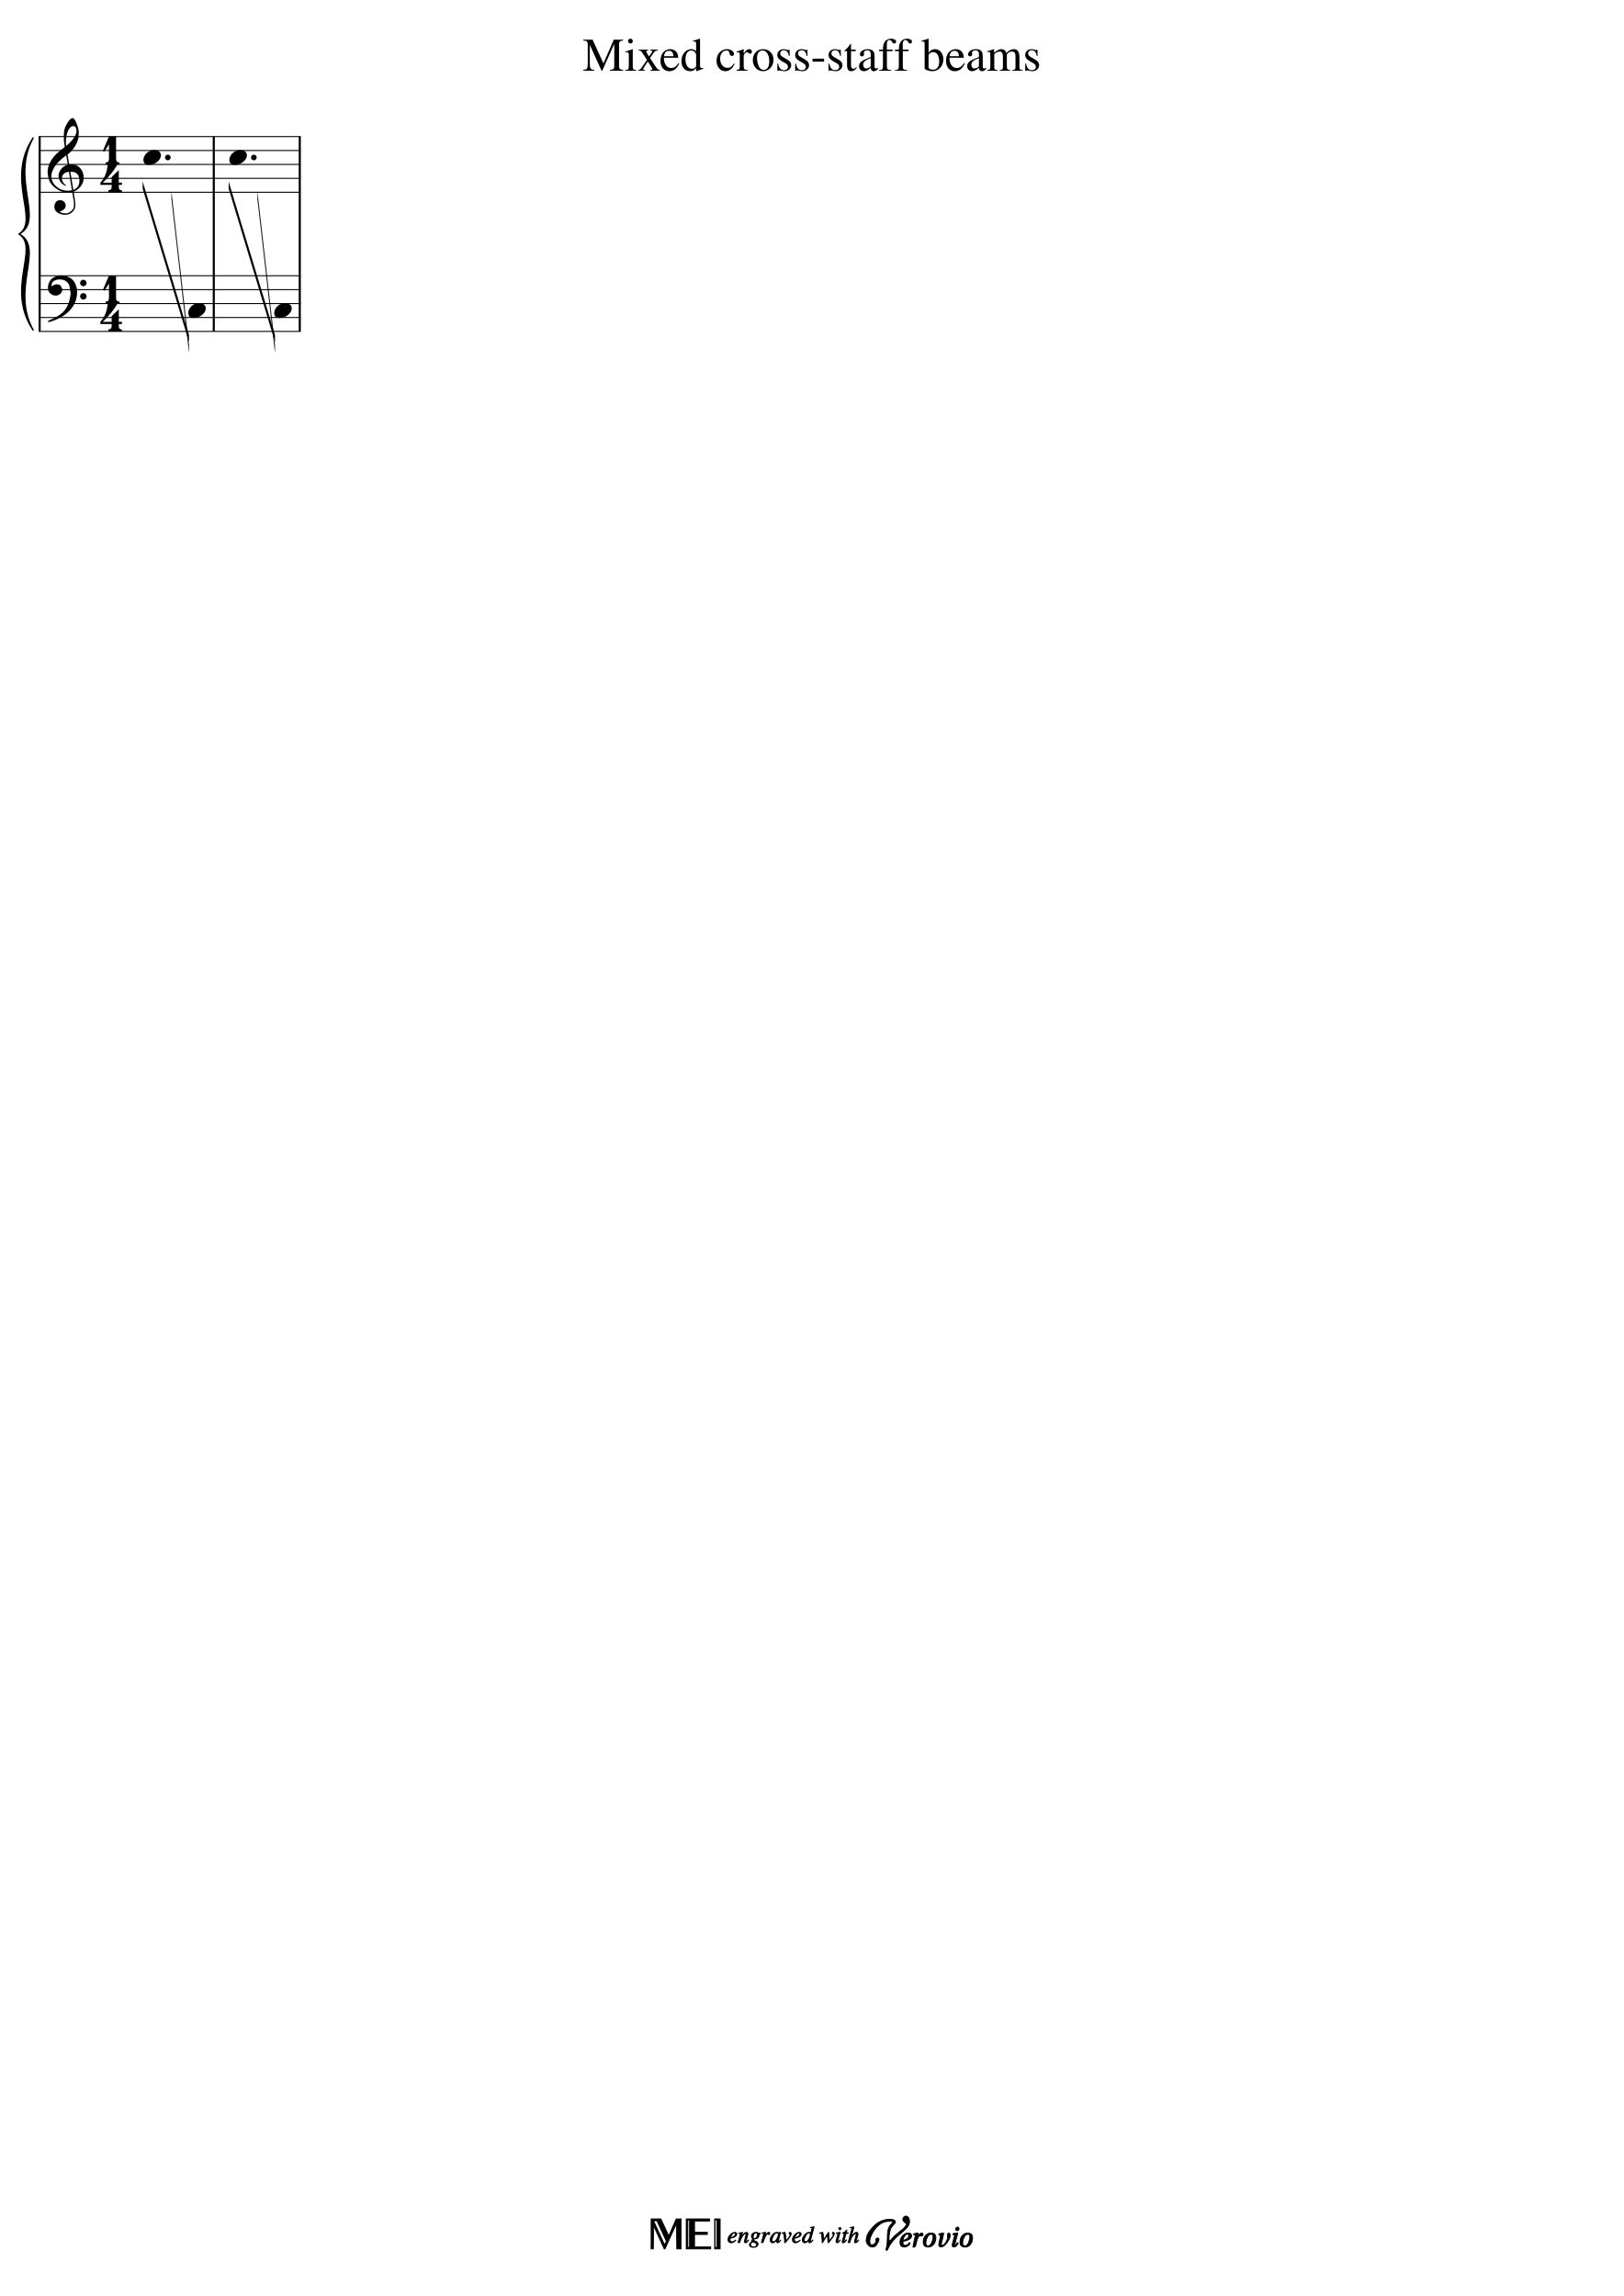
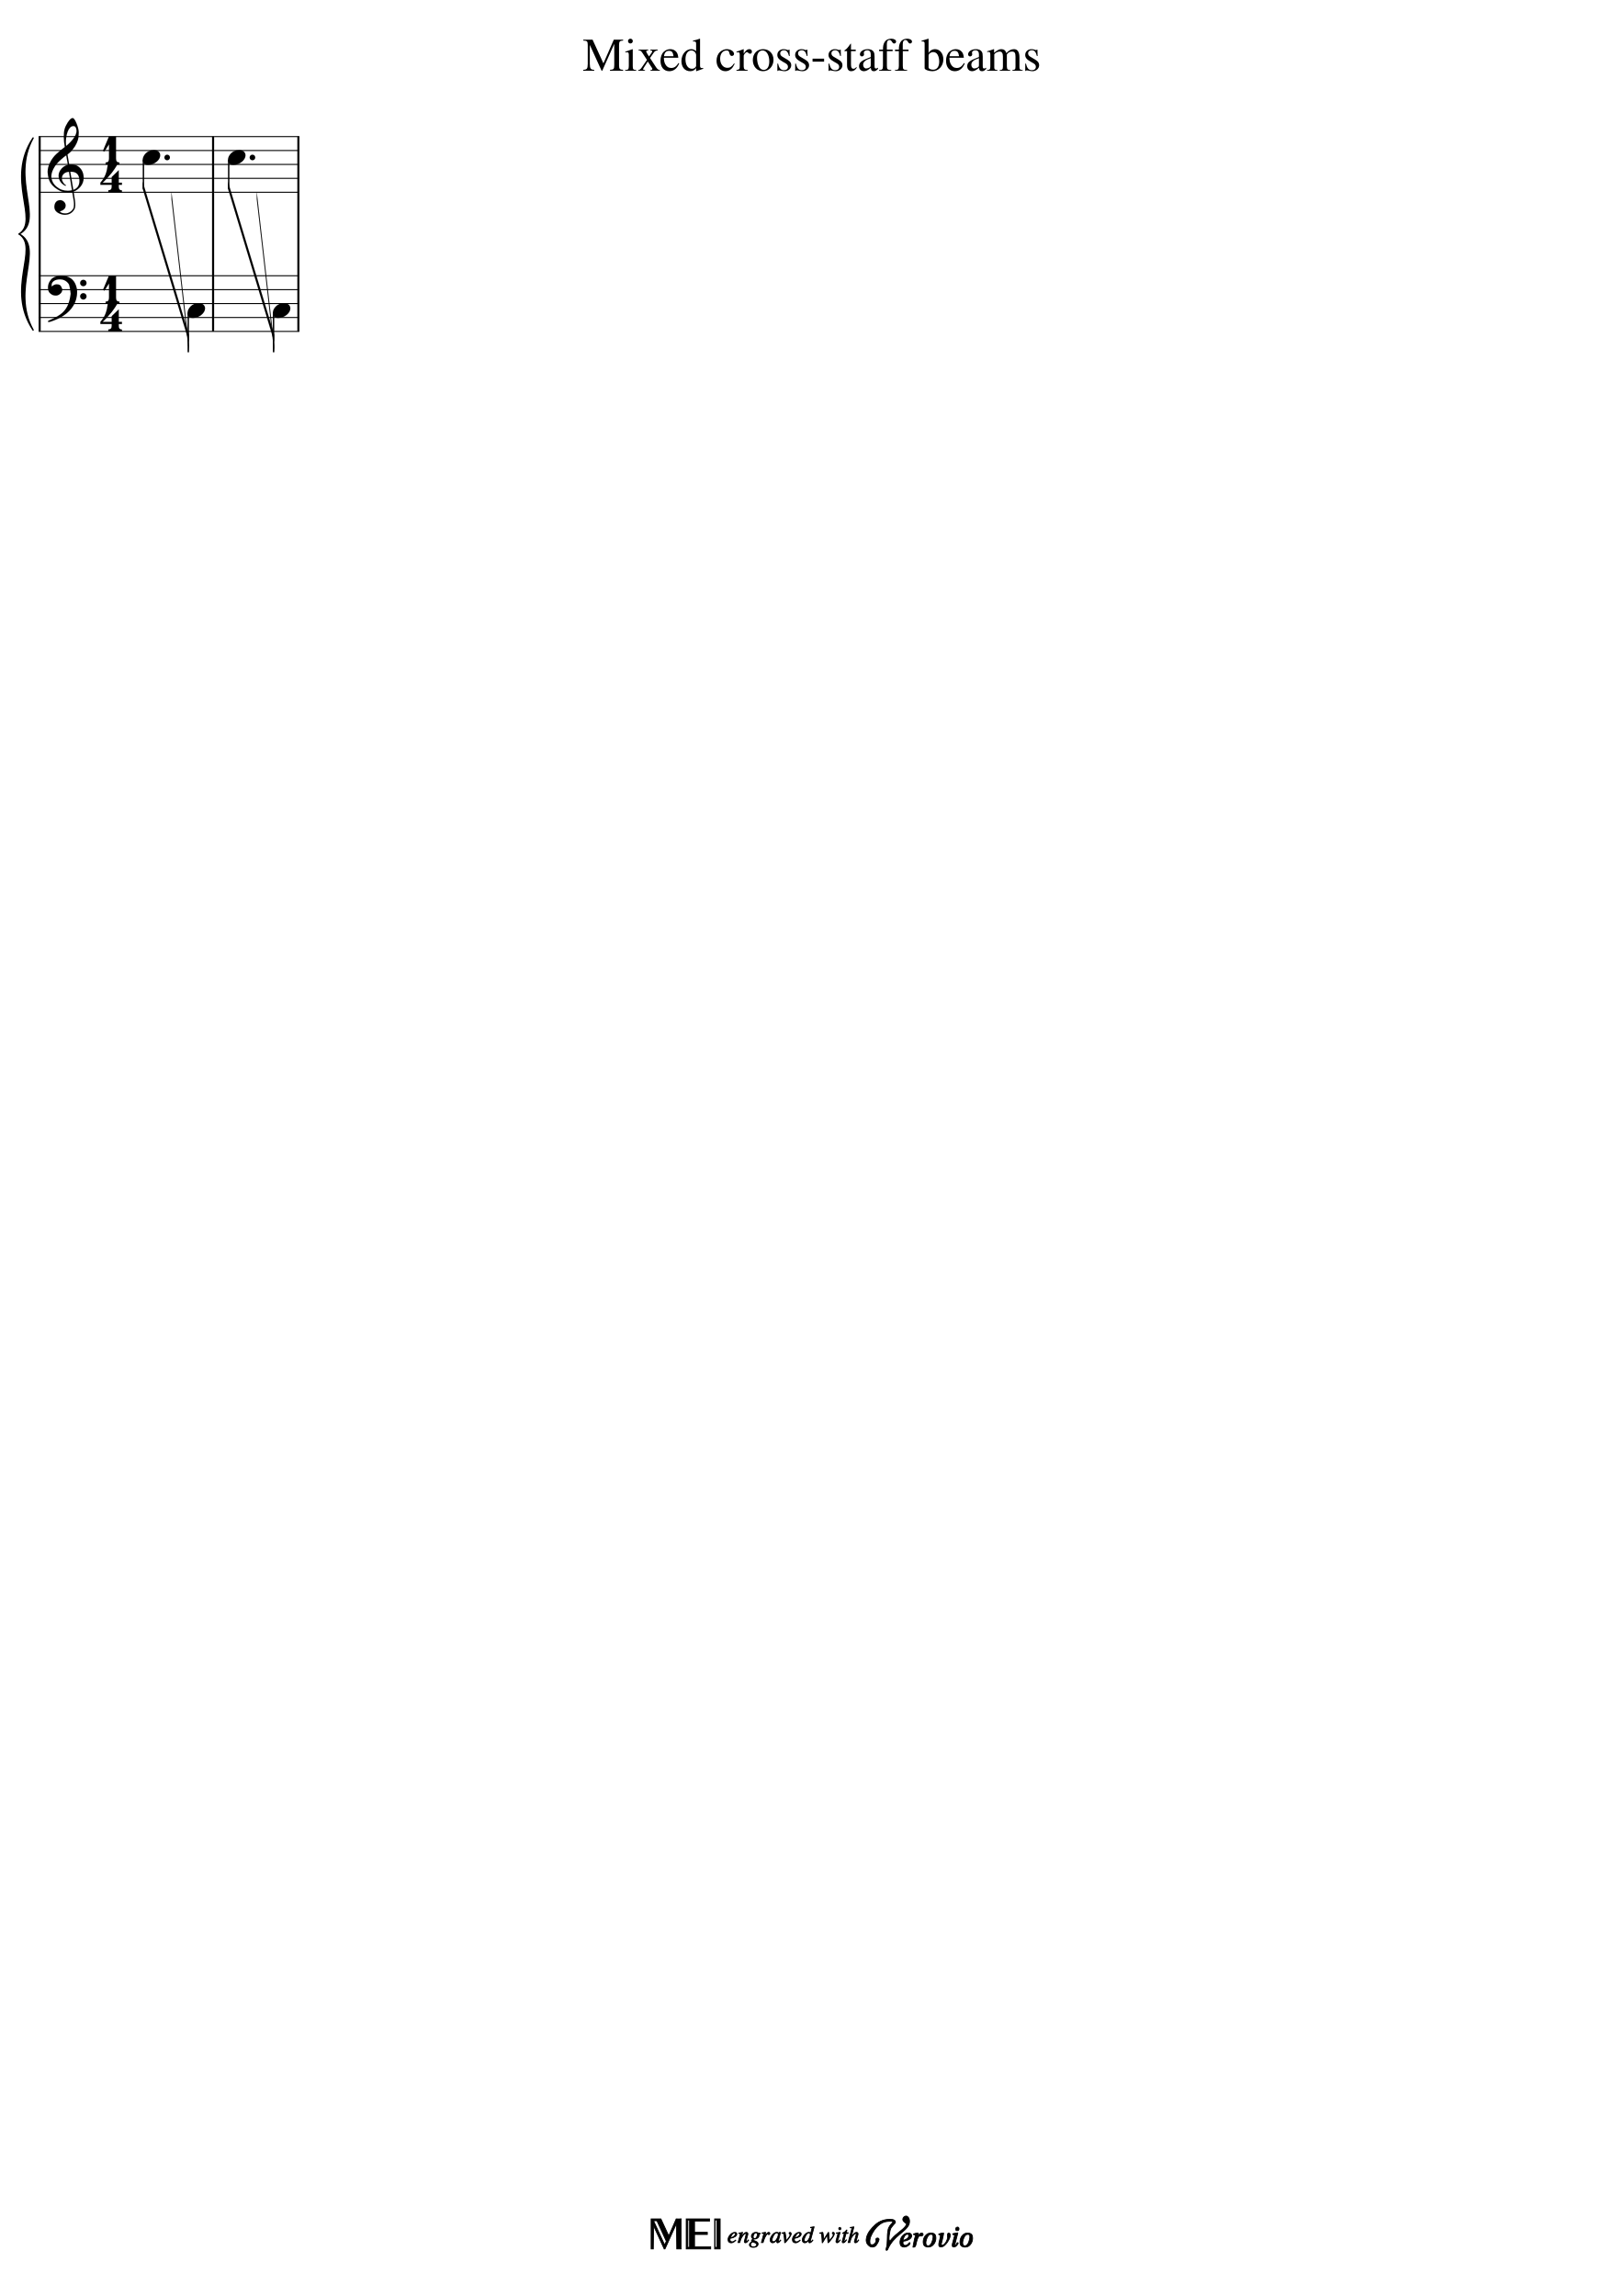
<svg xmlns="http://www.w3.org/2000/svg" xmlns:xlink="http://www.w3.org/1999/xlink" width="2100px" height="2970px" version="1.1" overflow="visible" id="docid">
  <defs>
    <g id="E050-docid">
      <path transform="scale(1,-1)" d="M441 -245c-23 -4 -48 -6 -76 -6c-59 0 -102 7 -130 20c-88 42 -150 93 -187 154c-26 44 -43 103 -48 176c0 6 -1 13 -1 19c0 54 15 111 45 170c29 57 65 106 110 148s96 85 153 127c-3 16 -8 46 -13 92c-4 43 -5 73 -5 89c0 117 16 172 69 257c34 54 64 82 89 82 c21 0 43 -30 69 -92s39 -115 41 -159v-15c0 -109 -21 -162 -67 -241c-13 -20 -63 -90 -98 -118c-13 -9 -25 -19 -37 -29l31 -181c8 1 18 2 28 2c58 0 102 -12 133 -35c59 -43 92 -104 98 -184c1 -7 1 -15 1 -22c0 -123 -87 -209 -181 -248c8 -57 17 -110 25 -162 c5 -31 6 -58 6 -80c0 -30 -5 -53 -14 -70c-35 -64 -88 -99 -158 -103c-5 0 -11 -1 -16 -1c-37 0 -72 10 -108 27c-50 24 -77 59 -80 105v11c0 29 7 55 20 76c18 28 45 42 79 44h6c49 0 93 -42 97 -87v-9c0 -51 -34 -86 -105 -106c17 -24 51 -36 102 -36c62 0 116 43 140 85 c9 16 13 41 13 74c0 20 -1 42 -5 67c-8 53 -18 106 -26 159zM461 939c-95 0 -135 -175 -135 -286c0 -24 2 -48 5 -71c50 39 92 82 127 128c40 53 60 100 60 140v8c-4 53 -22 81 -55 81h-2zM406 119l54 -326c73 25 110 78 110 161c0 7 0 15 -1 23c-7 95 -57 142 -151 142h-12 zM382 117c-72 -2 -128 -47 -128 -120v-7c2 -46 43 -99 75 -115c-3 -2 -7 -5 -10 -10c-70 33 -116 88 -123 172v11c0 68 44 126 88 159c23 17 49 29 78 36l-29 170c-21 -13 -52 -37 -92 -73c-50 -44 -86 -84 -109 -119c-45 -69 -67 -130 -67 -182v-13c5 -68 35 -127 93 -176 s125 -73 203 -73c25 0 50 3 75 9c-19 111 -36 221 -54 331z" />
    </g>
    <g id="E081-docid">
      <path transform="scale(1,-1)" d="M68 -250v36c23 0 40 6 49 18c8 14 12 33 12 57v250l-82 -129l-27 13l107 255h128v-394c0 -24 5 -42 14 -53s25 -17 47 -17v-36h-248z" />
    </g>
    <g id="E084-docid">
      <path transform="scale(1,-1)" d="M20 -78c84 97 114 180 134 329h170c-13 -32 -82 -132 -99 -151l-84 -97c-33 -36 -59 -63 -80 -81h162v102l127 123v-225h57v-39h-57v-34c0 -43 19 -65 57 -65v-34h-244v36c48 0 60 26 60 70v27h-203v39z" />
    </g>
    <g id="E0A4-docid">
      <path transform="scale(1,-1)" d="M0 -39c0 68 73 172 200 172c66 0 114 -37 114 -95c0 -84 -106 -171 -218 -171c-64 0 -96 30 -96 94z" />
    </g>
    <g id="E062-docid">
      <path transform="scale(1,-1)" d="M582 -120c0 32 26 58 58 58s58 -26 58 -58s-26 -58 -58 -58s-58 26 -58 58zM582 120c0 32 26 58 58 58s58 -26 58 -58s-26 -58 -58 -58s-58 26 -58 58zM158 96c51 0 73 -14 88 -49l16 -39c0 -17 -2 -30 -7 -40c-3 -11 -10 -21 -19 -31c-17 -18 -49 -43 -84 -43 c-55 0 -77 13 -112 44c-24 21 -35 55 -35 100c0 46 14 81 32 112c30 52 71 79 137 93l36 6l26 2c154 0 235 -68 274 -182c11 -32 18 -68 18 -107c0 -103 -26 -182 -68 -250c-89 -145 -234 -230 -412 -288l-30 -5c-9 0 -14 3 -14 8c3 10 5 11 10 16c35 15 70 30 96 44l78 43 c96 57 162 136 197 258c9 33 17 60 22 100c3 22 5 35 6 39c-7 69 -16 115 -23 140s-4 22 -16 40c-8 12 -19 23 -31 34c-24 21 -62 44 -118 44c-48 0 -84 -8 -113 -28c-28 -19 -42 -44 -42 -73v-16c2 -5 3 -9 4 -11c24 22 52 39 84 39z" />
    </g>
  </defs>
  <style type="text/css">#docid g.ending, #docid g.fing, #docid g.reh, #docid g.tempo {font-weight:bold;}#docid g.dir, #docid g.dynam, #docid g.mNum {font-style:italic;}#docid g.label {font-weight:normal;}#docid ellipse, #docid path, #docid polygon, #docid polyline, #docid rect {stroke:currentColor}</style>
  <svg class="definition-scale" color="black" font-family="Times, serif" viewBox="0 0 21000 29700">
    <g class="page-margin" transform="translate(500, 500)">
      <g id="iJ6YNS9" class="mdiv pageMilestone" />
      <g id="j6ERYJ7" class="score pageMilestone" />
      <g id="sVLGXTU" class="system">
        <path d="M13 1267 L13 3787" stroke-width="27" />
        <g id="cHXXG1E" class="grpSym">
          <path d="M-72,3769 C-432,3229 18,2707 -252,2527 C81,2707 -369,3229 -72,3769" stroke-width="18" stroke-linecap="round" stroke-linejoin="round" />
          <path d="M-72,1285 C-369,1825 81,2347 -252,2527 C18,2347 -432,1825 -72,1285" stroke-width="18" stroke-linecap="round" stroke-linejoin="round" />
        </g>
        <g id="h1JH4ENE" class="section systemMilestone" />
        <g id="y16753K6" class="measure">
          <g id="z1XZBIJA" class="staff">
-             <path d="M0 1267 L2278 1267" stroke-width="13" />
-             <path d="M0 1447 L2278 1447" stroke-width="13" />
-             <path d="M0 1627 L2278 1627" stroke-width="13" />
-             <path d="M0 1807 L2278 1807" stroke-width="13" />
-             <path d="M0 1987 L2278 1987" stroke-width="13" />
+             <path d="M0 1267 L2269 1267" stroke-width="13" />
+             <path d="M0 1447 L2269 1447" stroke-width="13" />
+             <path d="M0 1627 L2269 1627" stroke-width="13" />
+             <path d="M0 1807 L2269 1807" stroke-width="13" />
+             <path d="M0 1987 L2269 1987" stroke-width="13" />
            <g id="v17XCL8O" class="clef">
              <use xlink:href="#E050-docid" transform="translate(117, 1807) scale(0.72, 0.72)" />
            </g>
            <g id="x3NUV0R" class="keySig" />
            <g id="z8QLDP7" class="meterSig">
              <use xlink:href="#E081-docid" transform="translate(817, 1447) scale(0.72, 0.72)" />
              <use xlink:href="#E084-docid" transform="translate(784, 1807) scale(0.72, 0.72)" />
            </g>
            <g id="a12WP67W" class="layer">
              <g id="b4Y5DFV" class="beam">
                <polygon points="1346,1852 1944,3832 1944,3922 1346,1942" />
                <polygon points="1718,1987 1944,3967 1944,4057 1718,2077" />
                <g id="cNFAQML" class="note">
                  <g class="notehead">
-                     <use xlink:href="#E0A4-docid" transform="translate(1355, 1537) scale(0.72, 0.72)" />
+                     <use xlink:href="#E0A4-docid" transform="translate(1346, 1537) scale(0.72, 0.72)" />
                  </g>
                  <g id="k91JIAK" class="dots">
-                     <ellipse cx="1671" cy="1537" rx="36" ry="36" />
+                     <ellipse cx="1662" cy="1537" rx="36" ry="36" />
                  </g>
                  <g id="jZZ1RF5" class="stem">
-                     <path d="M1355 1537 L1355 1537" stroke-width="18" />
+                     <path d="M1355 1565 L1355 1942" stroke-width="18" />
                  </g>
                </g>
                <g id="d1RIF43L" class="note">
                  <g class="notehead">
-                     <use xlink:href="#E0A4-docid" transform="translate(1935, 3517) scale(0.72, 0.72)" />
+                     <use xlink:href="#E0A4-docid" transform="translate(1926, 3517) scale(0.72, 0.72)" />
                  </g>
                  <g id="l1KT7QAW" class="stem">
-                     <path d="M1935 3517 L1935 3517" stroke-width="18" />
+                     <path d="M1935 3545 L1935 4057" stroke-width="18" />
                  </g>
                </g>
              </g>
            </g>
          </g>
          <g id="e36A7UB" class="staff">
-             <path d="M0 3067 L2278 3067" stroke-width="13" />
-             <path d="M0 3247 L2278 3247" stroke-width="13" />
-             <path d="M0 3427 L2278 3427" stroke-width="13" />
-             <path d="M0 3607 L2278 3607" stroke-width="13" />
-             <path d="M0 3787 L2278 3787" stroke-width="13" />
+             <path d="M0 3067 L2269 3067" stroke-width="13" />
+             <path d="M0 3247 L2269 3247" stroke-width="13" />
+             <path d="M0 3427 L2269 3427" stroke-width="13" />
+             <path d="M0 3607 L2269 3607" stroke-width="13" />
+             <path d="M0 3787 L2269 3787" stroke-width="13" />
            <g id="bGAVDA2" class="clef">
              <use xlink:href="#E062-docid" transform="translate(117, 3247) scale(0.72, 0.72)" />
            </g>
            <g id="dCXIIM1" class="keySig" />
            <g id="f1H1SPT1" class="meterSig">
              <use xlink:href="#E081-docid" transform="translate(817, 3247) scale(0.72, 0.72)" />
              <use xlink:href="#E084-docid" transform="translate(784, 3607) scale(0.72, 0.72)" />
            </g>
            <g id="fW4SW7P" class="layer">
              <g id="g17JWEWV" class="mSpace" />
            </g>
          </g>
          <g id="xQSQG56" class="barLine">
-             <path d="M2265 1267 L2265 1987" stroke-width="27" />
-             <path d="M2265 3067 L2265 3787" stroke-width="27" />
-             <path d="M2265 1987 L2265 3067" stroke-width="27" />
+             <path d="M2256 1267 L2256 1987" stroke-width="27" />
+             <path d="M2256 3067 L2256 3787" stroke-width="27" />
+             <path d="M2256 1987 L2256 3067" stroke-width="27" />
          </g>
        </g>
        <g id="xGUU4JQ" class="measure">
          <g id="yAUW6TF" class="staff">
-             <path d="M2278 1267 L3390 1267" stroke-width="13" />
-             <path d="M2278 1447 L3390 1447" stroke-width="13" />
-             <path d="M2278 1627 L3390 1627" stroke-width="13" />
-             <path d="M2278 1807 L3390 1807" stroke-width="13" />
-             <path d="M2278 1987 L3390 1987" stroke-width="13" />
+             <path d="M2269 1267 L3372 1267" stroke-width="13" />
+             <path d="M2269 1447 L3372 1447" stroke-width="13" />
+             <path d="M2269 1627 L3372 1627" stroke-width="13" />
+             <path d="M2269 1807 L3372 1807" stroke-width="13" />
+             <path d="M2269 1987 L3372 1987" stroke-width="13" />
            <g id="z14DBQNG" class="layer">
              <g id="a1QJ4FU1" class="beam">
-                 <polygon points="2458,1852 3056,3832 3056,3922 2458,1942" />
-                 <polygon points="2830,1987 3056,3967 3056,4057 2830,2077" />
+                 <polygon points="2449,1852 3047,3832 3047,3922 2449,1942" />
+                 <polygon points="2821,1987 3047,3967 3047,4057 2821,2077" />
                <g id="b1XSZE2H" class="note">
                  <g class="notehead">
-                     <use xlink:href="#E0A4-docid" transform="translate(2467, 1537) scale(0.72, 0.72)" />
+                     <use xlink:href="#E0A4-docid" transform="translate(2449, 1537) scale(0.72, 0.72)" />
                  </g>
                  <g id="nYOSRMB" class="dots">
-                     <ellipse cx="2783" cy="1537" rx="36" ry="36" />
+                     <ellipse cx="2765" cy="1537" rx="36" ry="36" />
                  </g>
                  <g id="mMRH0VO" class="stem">
-                     <path d="M2467 1537 L2467 1537" stroke-width="18" />
+                     <path d="M2458 1565 L2458 1942" stroke-width="18" />
                  </g>
                </g>
                <g id="c1IEYM10" class="note">
                  <g class="notehead">
-                     <use xlink:href="#E0A4-docid" transform="translate(3047, 3517) scale(0.72, 0.72)" />
+                     <use xlink:href="#E0A4-docid" transform="translate(3029, 3517) scale(0.72, 0.72)" />
                  </g>
                  <g id="o1HHM1JI" class="stem">
-                     <path d="M3047 3517 L3047 3517" stroke-width="18" />
+                     <path d="M3038 3545 L3038 4057" stroke-width="18" />
                  </g>
                </g>
              </g>
            </g>
          </g>
          <g id="dIZDUHE" class="staff">
-             <path d="M2278 3067 L3390 3067" stroke-width="13" />
-             <path d="M2278 3247 L3390 3247" stroke-width="13" />
-             <path d="M2278 3427 L3390 3427" stroke-width="13" />
-             <path d="M2278 3607 L3390 3607" stroke-width="13" />
-             <path d="M2278 3787 L3390 3787" stroke-width="13" />
+             <path d="M2269 3067 L3372 3067" stroke-width="13" />
+             <path d="M2269 3247 L3372 3247" stroke-width="13" />
+             <path d="M2269 3427 L3372 3427" stroke-width="13" />
+             <path d="M2269 3607 L3372 3607" stroke-width="13" />
+             <path d="M2269 3787 L3372 3787" stroke-width="13" />
            <g id="e1EHME80" class="layer">
              <g id="f1BEGS43" class="mSpace" />
            </g>
          </g>
          <g id="w1KCUVGJ" class="barLine">
-             <path d="M3377 1267 L3377 1987" stroke-width="27" />
-             <path d="M3377 3067 L3377 3787" stroke-width="27" />
-             <path d="M3377 1987 L3377 3067" stroke-width="27" />
+             <path d="M3359 1267 L3359 1987" stroke-width="27" />
+             <path d="M3359 3067 L3359 3787" stroke-width="27" />
+             <path d="M3359 1987 L3359 3067" stroke-width="27" />
          </g>
        </g>
        <g id="p1AX0ZDE" class="systemMilestoneEnd h1JH4ENE" />
      </g>
      <g id="qI1DT7K" class="pageMilestoneEnd j6ERYJ7" />
      <g id="rJ8GLXL" class="pageMilestoneEnd iJ6YNS9" />
      <g id="y1K98ZB7" class="pgHead autogenerated">
        <text font-size="0px">
          <tspan id="z1M5W8JL" class="rend" x="10000" y="415" text-anchor="middle">
            <tspan id="aA571PQ" class="rend">
              <tspan id="bGR56S9" class="text">
                <tspan font-size="607px">Mixed cross-staff beams</tspan>
              </tspan>
            </tspan>
          </tspan>
        </text>
      </g>
      <g id="s1HUMGE0" class="pgFoot autogenerated">
        <g id="t1YD0KSR" class="fig">
          <g class="svg" transform="translate(7750, 28099) scale(10, 10)">
            <g>
              <path fill="#000000" d="M 17.113,49.265 V 10.368 h 12.697 c 3.289,7.337 6.713,14.61 10.127,21.889 3.42,-7.485 6.256,-14.205 9.589,-21.91 2.436,0.104 4.317,0.085 6.484,-0.058 V 49.264 H 50.274 C 50.145,38.356 50.016,27.448 49.887,16.54 45.003,27.315 39.967,38.434 35.084,49.209 34.679,49.344 34.427,49.136 34.022,49.271 29.466,39.331 24.91,29.391 20.354,19.451 20.224,29.389 20.095,39.327 19.965,49.264 H 17.113 Z M 36.754,39.325 C 32.721,30.513 28.688,21.701 24.655,12.889 22.531,12.751 22.657,12.71 20.714,12.814 v 0.966 c 4.613,9.998 9.609,20.749 13.873,30.082 0.722,-1.513 1.445,-3.025 2.167,-4.538 z m 25.738,9.94 c 0,-12.966 0,-25.931 0,-38.897 10.084,0 20.169,0 30.253,0 0,0.96 0,1.921 0,2.881 -6.483,0 -12.966,0 -19.448,0 0,4.802 0,9.604 0,14.406 5.522,0 11.045,0 16.567,0 0,0.96 0,1.921 0,2.881 -5.522,0 -11.045,0 -16.567,0 0,5.282 0,10.565 0,15.847 6.963,0 13.926,0 20.889,0 0,0.96 0,1.921 0,2.881 -10.565,0 -21.129,0 -31.694,0 z m 4.322,-2.161 c 0,-11.765 0,-23.53 0,-35.295 -0.72,0 -1.441,0 -2.161,0 0,11.765 0,23.53 0,35.295 0.72,0 1.441,0 2.161,0 z m 32.414,2.161 c 0,-12.966 0,-25.931 0,-38.897 2.401,0 4.802,0 7.203,0 0,12.966 0,25.931 0,38.897 -2.401,0 -4.802,0 -7.203,0 z m 2.881,-2.161 c 0,-11.765 0,-23.53 0,-35.295 -0.72,0 -1.441,0 -2.161,0 0,11.765 0,23.53 0,35.295 0.72,0 1.441,0 2.161,0 z" />
              <path fill="#000000" d="m 346.3,6.7 c -3.1,0.5 -4.9,4.4 -2.7,6.8 1.2,1.4 2.7,2.4 4.1,3.5 -2.4,5.3 -7.7,8.3 -11.9,12.1 -3.7,2.8 -7,6.2 -9.7,9.9 -2.2,-0.8 -0.915,-7.719 -0.627,-9.5 0.288,-1.781 0.727,-6.4 2.927,-8.7 1.3,-1.9 3,-3.5 4.5,-5.2 1.2,-3.4 -3.2,-4.9 -5.8,-4.6 -7.3,-0.5 -14.6,2 -20,6.8 -5,4.6 -10,10.1 -11.5,17 -0.9,3.5 -0.2,7.5 2.8,9.9 2.5,2.8 7.4,2.9 9.8,-0.2 1.7,-2.3 3.2,-4.8 3.8,-7.6 -0.1,-2.6 -4.4,-2.3 -4.3,0.2 1.2,2.4 -0.9,4.7 -2.7,6.2 -1.7,0.9 -4.7,0.7 -4.8,-1.7 -1,-5.8 2.1,-11.3 5.2,-16.1 4,-5.8 9.8,-11.2 17.2,-11.8 1.6,0 8.1,-1.2 6.8,1.4 -2.8,2.8 -5.6,6.1 -6,10.3 -1.6,7.7 0.1,15.7 -2.3,23.2 -1.1,3.9 2,2.6 2.5,0.2 3.3,-7.4 8.9,-13.4 15.1,-18.5 4.2,-3.9 9.5,-7.1 11.9,-12.6 1.3,-3.6 1.2,-9 -2.7,-10.9 -0.504,-0.177 -1.07,-0.165 -1.6,-0.1 z m 66,14.5 c -2,0.8 -1.8,4.9 0.8,4.4 3.4,0.4 2.9,-6.2 -0.8,-4.4 z m 0.6,7.3 c -1.3,0.5 -7.6,0.5 -5.4,2.2 4,-0.3 0.7,4.5 0.6,6.7 -0.4,2.9 -2.4,5.9 -1.2,8.8 2.7,1.7 5.6,-0.8 6.8,-3.2 1.6,-1.4 -0.5,-3 -1.2,-0.9 -0.4,0.8 -2.4,3.5 -2.6,1.8 1.1,-5 2.7,-9.9 3.9,-14.9 l -0.1,-0.5 h -0.9 z m -65.1,0.2 c -6.5,1.6 -10.5,9.5 -8.2,15.7 2.1,3.4 7.4,2.9 10.1,0.4 2,-0.2 3.6,-5.3 1,-3.4 -1.4,2 -4,4.2 -6.5,2.8 -2.2,-1.9 -1.9,-5.7 1.7,-5.3 3.1,-0.9 6.9,-2.1 8.1,-5.5 0.9,-2.7 -1.6,-5.2 -4.3,-4.8 h -1.1 -0.7 z m 13.6,0 c -2.2,0 -8.5,1.8 -2.9,2.3 0.9,1.9 -1,4.9 -1.1,7.2 -0.5,2.9 -1.4,5.7 -1.7,8.7 3.7,0.7 3.8,-2.6 4.4,-5.3 0.9,-3.3 1.6,-7 4.1,-9.5 2.4,1.6 6.8,-0.7 3.7,-3.4 -2.9,-0.5 -4.8,2.4 -6.2,4.3 0,-1.2 2.4,-5 -0.2,-4.3 z m 15.8,0 c -6.4,1.3 -9.6,9.1 -7.7,14.9 1.9,4 7.7,3.9 11,1.7 4.1,-3 6,-8.9 4.4,-13.7 -1.3,-3 -4.8,-3.2 -7.6,-3 z m 17,0 c -2.3,0 -8.8,1.9 -3,2.4 0.4,2.5 -1,5.7 -1.4,8.4 -0.7,2.4 -1.8,7.5 2.1,7.2 3.8,-0.1 6.5,-3.5 8.5,-6.3 2,-3.2 4.5,-7 3.3,-10.9 -3.7,-3 -3.6,2.6 -3.1,5.1 -0.7,3.8 -2.7,7.9 -6.2,9.8 -3.6,0.6 -1,-4.3 -0.8,-6.1 0.6,-3.2 1.6,-6.3 1.9,-9.5 h -1.1 z m 30.6,0 c -6.3,1.2 -9.5,8.9 -7.8,14.7 1.5,4 7.2,4.2 10.5,2.4 4.6,-2.8 6.6,-9.3 4.8,-14.3 -1.4,-2.8 -4.8,-3 -7.5,-2.8 z m -75.4,1.7 c 2.1,1.5 0.2,4.7 -1.6,5.7 -1.1,0.4 -5.5,3.4 -4.6,0.7 0.8,-2.7 2.2,-6.2 5.3,-6.6 l 0.9,0.1 z m 30.8,0 c 2.6,1.5 1.3,5.2 0.8,7.6 -0.8,2.7 -1.9,5.9 -4.7,7.1 -5.1,0.8 -4,-5.8 -2.8,-8.8 1,-2.8 3,-6.8 6.7,-5.8 z m 47.1,-0.1 c 2.9,0.7 2,4.7 1.5,6.8 -0.7,3 -1.8,6.7 -5,8 -4.7,0.8 -4,-5.1 -3,-7.9 0.9,-3 2.7,-7.3 6.5,-6.8 z" />
              <g>
                <path d="m 116.566,37.118 q 0,-3.252 2.93,-6.299 2.9,-3.047 5.991,-3.047 1.143,0 1.816,0.527 0.674,0.527 0.674,1.567 0,2.109 -2.476,3.618 -2.461,1.494 -5.186,1.831 l -0.835,0.103 q -0.19,0.601 -0.264,0.967 -0.073,0.352 -0.073,0.894 0,1.289 0.835,2.007 0.85,0.718 2.007,0.718 1.099,0 2.329,-0.732 0.703,-0.425 2.036,-1.523 l 0.381,0.337 q -0.659,0.835 -1.89,1.714 -2.183,1.567 -4.38,1.567 -1.553,0 -2.725,-1.099 -1.172,-1.099 -1.172,-3.149 z m 3.12,-2.358 q 2.798,-0.41 4.556,-1.963 Q 126,31.229 126,29.691 q 0,-0.557 -0.264,-0.879 -0.264,-0.337 -0.776,-0.337 -0.952,0 -1.875,0.82 -0.908,0.806 -1.641,1.831 -0.776,1.201 -1.23,2.3 -0.249,0.586 -0.527,1.333 z" />
                <path d="m 129.472,41 2.534,-9.053 q 0.322,-1.143 0.366,-1.377 0.059,-0.249 0.059,-0.527 0,-0.425 -0.249,-0.659 -0.234,-0.249 -0.938,-0.249 -0.176,0 -0.352,0.029 -0.161,0.015 -0.366,0.044 v -0.498 q 0.952,-0.146 1.348,-0.22 0.41,-0.073 0.879,-0.176 l 2.622,-0.571 q 0.088,0.059 0.117,0.132 l -1.948,6.299 q 1.787,-2.739 2.988,-4.072 2.109,-2.358 3.779,-2.358 0.645,0 1.113,0.249 0.894,0.483 0.894,1.743 0,0.352 -0.073,0.732 -0.073,0.381 -0.19,0.82 l -1.919,7.017 q -0.059,0.22 -0.132,0.542 -0.073,0.308 -0.073,0.439 0,0.22 0.103,0.396 0.103,0.176 0.337,0.176 0.381,0 0.879,-0.439 0.498,-0.454 1.626,-1.919 l 0.425,0.381 q -1.201,1.626 -1.904,2.285 -1.201,1.157 -2.3,1.157 -0.498,0 -0.967,-0.322 -0.454,-0.337 -0.454,-1.201 0,-0.249 0.029,-0.527 0.044,-0.278 0.103,-0.483 l 1.846,-7.119 q 0.146,-0.586 0.19,-0.952 0.059,-0.381 0.059,-0.542 0,-0.352 -0.176,-0.601 -0.161,-0.264 -0.586,-0.264 -1.099,0 -2.769,1.992 -0.981,1.187 -1.992,2.827 -0.776,1.274 -1.23,2.49 Q 132.709,37.821 131.742,41 Z" />
                <path d="m 149.13,33.5 q 0,0.908 0.278,1.45 0.469,0.894 1.685,0.894 1.318,0 2.344,-1.67 1.04,-1.685 1.04,-3.706 0,-0.967 -0.425,-1.509 -0.425,-0.557 -1.274,-0.557 -1.641,0 -2.651,1.743 -0.996,1.743 -0.996,3.354 z m 0.513,13.066 q 1.743,0 2.886,-0.835 1.157,-0.835 1.157,-1.992 0,-0.879 -0.601,-1.479 -0.322,-0.322 -1.04,-0.688 -0.601,-0.293 -2.036,-0.835 -1.421,-0.557 -1.641,-0.557 -0.381,0 -1.479,1.011 -1.099,1.025 -1.099,2.314 0,1.948 1.685,2.681 0.879,0.381 2.168,0.381 z m -5.479,-2.681 q 0,-1.099 0.835,-2.095 0.85,-0.981 2.681,-1.963 -0.366,-0.234 -0.601,-0.483 -0.234,-0.264 -0.234,-0.688 0,-0.601 0.835,-1.377 0.469,-0.439 1.523,-1.157 -0.938,-0.352 -1.611,-0.996 -0.82,-0.864 -0.82,-2.241 0,-2.212 1.729,-3.677 1.729,-1.465 4.277,-1.465 1.333,0 2.256,0.425 0.923,0.41 1.084,0.688 h 1.978 v 1.172 h -1.494 q 0.088,0.322 0.132,0.586 0.044,0.264 0.044,0.747 0,2.373 -1.846,3.735 -1.831,1.362 -3.955,1.362 -0.22,0 -0.41,-0.015 -0.19,-0.029 -0.469,-0.088 -0.22,0 -0.601,0.425 -0.396,0.425 -0.396,0.762 0,0.498 3.223,1.699 3.208,1.216 3.208,3.56 0,1.758 -1.611,3.076 -1.611,1.333 -4.863,1.333 -2.256,0 -3.574,-0.967 -1.318,-0.967 -1.318,-2.358 z" />
                <path d="m 165.038,27.67 q 0.132,0 0.176,0.088 0.059,0.073 0.059,0.176 -0.015,0.146 -0.029,0.22 l -1.465,5.669 0.322,-0.63 q 1.055,-2.065 2.461,-3.765 1.421,-1.714 2.695,-1.714 0.688,0 1.055,0.454 0.381,0.454 0.381,1.04 0,0.659 -0.381,1.099 -0.366,0.425 -1.025,0.425 -0.454,0 -0.688,-0.176 -0.234,-0.176 -0.366,-0.41 l -0.176,-0.322 q -0.059,-0.088 -0.146,-0.132 -0.073,-0.059 -0.19,-0.059 -0.571,0 -1.655,1.597 -1.069,1.597 -1.919,3.457 -0.513,1.128 -1.143,2.988 Q 162.606,38.847 161.947,41 h -2.256 l 2.432,-8.818 q 0.205,-0.762 0.322,-1.362 0.132,-0.601 0.132,-0.981 0,-0.439 -0.22,-0.674 -0.22,-0.234 -0.762,-0.234 -0.176,0 -0.439,0.029 -0.264,0.029 -0.63,0.073 v -0.483 l 0.586,-0.117 q 1.143,-0.234 2.49,-0.498 1.362,-0.264 1.436,-0.264 z" />
                <path d="m 181.518,30.424 q 0,-1.055 -0.483,-1.553 -0.483,-0.498 -1.172,-0.498 -2.388,0 -4.438,3.662 -1.802,3.223 -1.802,5.552 0,1.172 0.498,1.714 0.513,0.527 1.26,0.527 2.212,0 4.263,-3.56 1.875,-3.237 1.875,-5.845 z m -1.831,-2.71 q 1.157,0 1.787,0.601 0.337,0.322 0.527,0.85 l 0.073,0.205 0.322,-1.113 q 0.059,-0.19 0.103,-0.249 0.044,-0.073 0.205,-0.088 l 1.655,-0.19 q 0.132,0 0.146,0.059 0.029,0.044 0,0.176 -0.059,0.19 -0.088,0.308 -0.029,0.103 -0.088,0.308 l -1.348,5.244 q -0.439,1.714 -0.747,2.959 -0.542,2.256 -0.542,2.578 0,0.205 0.103,0.308 0.117,0.088 0.278,0.088 0.132,0 0.278,-0.088 0.161,-0.088 0.381,-0.264 l 0.249,-0.205 q 0.117,-0.103 0.264,-0.234 0.146,-0.146 0.352,-0.352 l 0.908,-0.938 0.352,0.308 q -1.523,1.948 -2.446,2.651 -0.923,0.688 -1.758,0.688 -0.542,0 -0.85,-0.381 -0.293,-0.381 -0.293,-0.952 0,-0.527 0.19,-1.509 0.205,-0.996 0.396,-1.67 -0.264,0.439 -0.894,1.289 -0.615,0.835 -1.523,1.626 -1.069,0.952 -2.051,1.348 -0.762,0.264 -1.465,0.264 -1.187,0 -2.153,-0.967 -0.967,-0.981 -0.967,-2.769 0,-3.076 2.754,-6.416 2.842,-3.472 5.889,-3.472 z" />
                <path d="m 196.664,27.772 q 0.82,0 1.26,0.586 0.439,0.586 0.439,1.333 0,1.978 -3.911,6.929 -3.706,4.702 -4.438,4.702 -0.22,0 -0.293,-0.601 -0.044,-0.337 -0.044,-1.143 0,-0.981 -0.19,-3.325 -0.19,-2.344 -0.366,-3.472 -0.366,-2.476 -0.718,-3.193 -0.352,-0.718 -1.333,-0.718 -0.161,0 -0.381,0.015 -0.205,0.015 -0.483,0.044 v -0.381 q 0.439,-0.088 1.846,-0.396 1.406,-0.308 1.494,-0.337 l 0.483,-0.146 q 0.205,-0.059 0.322,0.234 0.117,0.278 0.293,1.055 0.557,2.549 0.835,5.024 0.176,1.538 0.352,4.556 l 0.483,-0.513 q 1.509,-1.597 3.018,-3.794 1.509,-2.197 1.509,-3.105 0,-0.454 -0.659,-1.084 -0.659,-0.645 -0.659,-1.172 0,-0.483 0.322,-0.791 0.337,-0.308 0.82,-0.308 z" />
                <path d="m 199.828,37.118 q 0,-3.252 2.93,-6.299 2.9,-3.047 5.991,-3.047 1.143,0 1.816,0.527 0.674,0.527 0.674,1.567 0,2.109 -2.476,3.618 -2.461,1.494 -5.186,1.831 l -0.835,0.103 q -0.19,0.601 -0.264,0.967 -0.073,0.352 -0.073,0.894 0,1.289 0.835,2.007 0.85,0.718 2.007,0.718 1.099,0 2.329,-0.732 0.703,-0.425 2.036,-1.523 l 0.381,0.337 q -0.659,0.835 -1.89,1.714 -2.183,1.567 -4.38,1.567 -1.553,0 -2.725,-1.099 -1.172,-1.099 -1.172,-3.149 z m 3.12,-2.358 q 2.798,-0.41 4.556,-1.963 1.758,-1.567 1.758,-3.105 0,-0.557 -0.264,-0.879 -0.264,-0.337 -0.776,-0.337 -0.952,0 -1.875,0.82 -0.908,0.806 -1.641,1.831 -0.776,1.201 -1.23,2.3 -0.249,0.586 -0.527,1.333 z" />
                <path d="m 215.238,37.602 q 0,0.894 0.41,1.567 0.41,0.659 1.392,0.659 2.095,0 4.028,-3.369 1.816,-3.164 1.816,-5.991 0,-0.894 -0.293,-1.479 -0.293,-0.586 -1.187,-0.586 -2.227,0 -4.307,3.604 -1.86,3.223 -1.86,5.596 z m 6.006,-9.888 q 1.157,0 1.641,0.557 0.278,0.322 0.439,1.099 l 1.67,-6.006 q 0.073,-0.249 0.088,-0.439 0.029,-0.205 0.029,-0.352 0,-0.571 -0.22,-0.718 -0.205,-0.146 -0.601,-0.146 -0.249,0 -0.469,0.015 -0.205,0.015 -0.557,0.044 v -0.483 q 1.655,-0.22 4.585,-0.762 l 0.132,0.146 -0.029,0.161 -2.812,10.532 -1.919,6.973 q -0.059,0.234 -0.103,0.439 -0.029,0.19 -0.029,0.352 0,0.396 0.19,0.513 0.205,0.117 0.352,0.117 0.425,0 1.201,-0.747 0.454,-0.454 1.245,-1.406 l 0.337,0.322 -0.205,0.308 q -0.542,0.806 -1.392,1.641 -1.509,1.479 -2.71,1.479 -0.396,0 -0.718,-0.176 -0.601,-0.352 -0.601,-1.26 0,-0.308 0.088,-0.981 0.088,-0.674 0.264,-1.465 -1.113,1.699 -2.446,2.783 -1.318,1.084 -2.886,1.084 -1.274,0 -2.227,-0.908 -0.952,-0.908 -0.952,-2.798 0,-3.193 2.93,-6.562 2.915,-3.354 5.684,-3.354 z" />
                <path d="m 254.13,29.53 q 0,1.23 -1.187,3.252 -0.659,1.128 -1.86,2.739 -1.23,1.655 -2.534,3.267 -2.065,2.549 -2.432,2.549 -0.161,0 -0.205,-0.132 -0.044,-0.132 -0.117,-0.894 l -0.864,-9.126 -6.079,9.961 q -0.044,0.088 -0.117,0.117 -0.059,0.029 -0.132,0.029 l -0.205,-0.044 -0.029,-0.132 -0.176,-3.618 q -0.059,-1.216 -0.176,-2.505 -0.103,-1.304 -0.205,-2.256 -0.308,-2.651 -0.659,-3.252 -0.337,-0.601 -1.26,-0.601 -0.176,0 -0.352,0.015 -0.176,0 -0.366,0.029 v -0.425 q 0.601,-0.103 1.143,-0.22 0.557,-0.117 1.216,-0.264 l 1.377,-0.352 q 0.498,0 1.011,4.175 0.278,2.285 0.498,5.2 l 5.757,-9.097 q 0.059,-0.117 0.146,-0.19 0.088,-0.088 0.205,-0.088 0.132,0 0.176,0.088 0.044,0.088 0.059,0.264 l 0.981,10.591 q 0.103,-0.132 1.626,-2.065 1.523,-1.948 1.597,-2.065 1.099,-1.582 1.465,-2.446 0.234,-0.557 0.234,-1.084 0,-0.205 -0.059,-0.381 -0.059,-0.19 -0.278,-0.396 L 251.874,29.75 q -0.19,-0.19 -0.337,-0.41 -0.132,-0.234 -0.132,-0.542 0,-0.366 0.249,-0.747 0.264,-0.381 0.938,-0.381 0.542,0 1.04,0.439 0.498,0.425 0.498,1.421 z" />
                <path d="m 261.176,24.521 q -0.601,0 -1.025,-0.469 -0.425,-0.469 -0.425,-1.128 0,-0.674 0.425,-1.143 0.425,-0.469 1.025,-0.469 0.601,0 1.025,0.469 0.439,0.469 0.439,1.143 0,0.674 -0.439,1.143 -0.425,0.454 -1.025,0.454 z m 0.352,3.208 q 0.088,0.044 0.073,0.117 l -2.959,10.459 q -0.205,0.835 -0.205,0.996 0,0.22 0.088,0.381 0.073,0.176 0.366,0.176 0.498,0 1.318,-0.864 0.483,-0.513 1.187,-1.465 l 0.381,0.322 -0.146,0.205 q -1.099,1.538 -1.816,2.212 -1.128,1.055 -2.197,1.055 -0.63,0 -1.055,-0.527 -0.41,-0.527 -0.41,-1.245 0,-0.425 0.059,-0.732 0.059,-0.322 0.22,-0.938 l 2.051,-7.529 q 0.044,-0.176 0.073,-0.322 0.029,-0.146 0.029,-0.293 0,-0.527 -0.396,-0.645 -0.381,-0.132 -1.523,-0.132 v -0.483 q 1.216,-0.146 1.743,-0.22 0.542,-0.088 1.084,-0.176 0.703,-0.117 1.333,-0.264 0.63,-0.146 0.703,-0.088 z" />
                <path d="m 264.179,40.033 q 0,-0.117 0.015,-0.264 0.015,-0.161 0.059,-0.322 l 2.754,-10.239 h -2.227 q 0,-0.396 0.059,-0.498 0.059,-0.103 0.293,-0.205 1.479,-0.63 2.285,-1.216 0.82,-0.586 2.227,-2.256 l 0.234,-0.278 q 0.044,-0.059 0.103,-0.088 0.073,-0.044 0.146,-0.044 0.146,0.029 0.205,0.059 0.044,0.103 0.044,0.19 0.015,0.073 0,0.161 l -0.835,3.193 h 2.388 l -0.176,0.981 h -2.49 l -2.637,9.858 q -0.073,0.264 0.044,0.513 0.117,0.234 0.396,0.234 0.381,0 1.069,-0.762 0.396,-0.41 1.333,-1.626 l 0.381,0.22 -0.205,0.308 q -1.26,1.89 -2.227,2.637 -0.952,0.732 -1.816,0.732 -0.747,0 -1.084,-0.396 -0.337,-0.396 -0.337,-0.894 z" />
                <path d="m 274.696,21.356 q 0.938,-0.132 1.509,-0.205 0.586,-0.088 1.011,-0.161 1.729,-0.337 1.86,-0.366 0.132,-0.029 0.205,-0.029 0.176,0.088 0.176,0.22 l -3.442,13.081 q 1.846,-2.725 3.018,-3.984 2.051,-2.168 3.765,-2.168 0.703,0 1.348,0.454 0.659,0.439 0.659,1.597 0,0.278 -0.073,0.718 -0.073,0.439 -0.176,0.776 l -1.978,7.017 q -0.088,0.293 -0.146,0.571 -0.059,0.264 -0.059,0.483 0,0.249 0.117,0.381 0.117,0.117 0.337,0.117 0.454,0 1.069,-0.63 0.381,-0.396 1.421,-1.729 l 0.381,0.352 q -1.025,1.523 -1.743,2.227 -1.274,1.245 -2.563,1.245 -0.586,0 -0.981,-0.366 -0.396,-0.366 -0.396,-1.055 0,-0.19 0.015,-0.352 0.029,-0.176 0.088,-0.381 l 2.256,-8.584 q 0.029,-0.117 0.044,-0.234 0.029,-0.132 0.029,-0.264 0,-0.366 -0.22,-0.571 -0.234,-0.205 -0.601,-0.205 -0.981,0 -2.476,1.582 -1.494,1.567 -2.52,3.208 -0.703,1.157 -1.069,2.183 Q 275.209,37.309 274.184,41 h -2.271 l 4.688,-17.769 q 0.044,-0.19 0.059,-0.322 0.015,-0.132 0.015,-0.249 0,-0.63 -0.41,-0.747 -0.41,-0.132 -1.567,-0.073 z" />
              </g>
            </g>
          </g>
        </g>
      </g>
    </g>
  </svg>
</svg>
